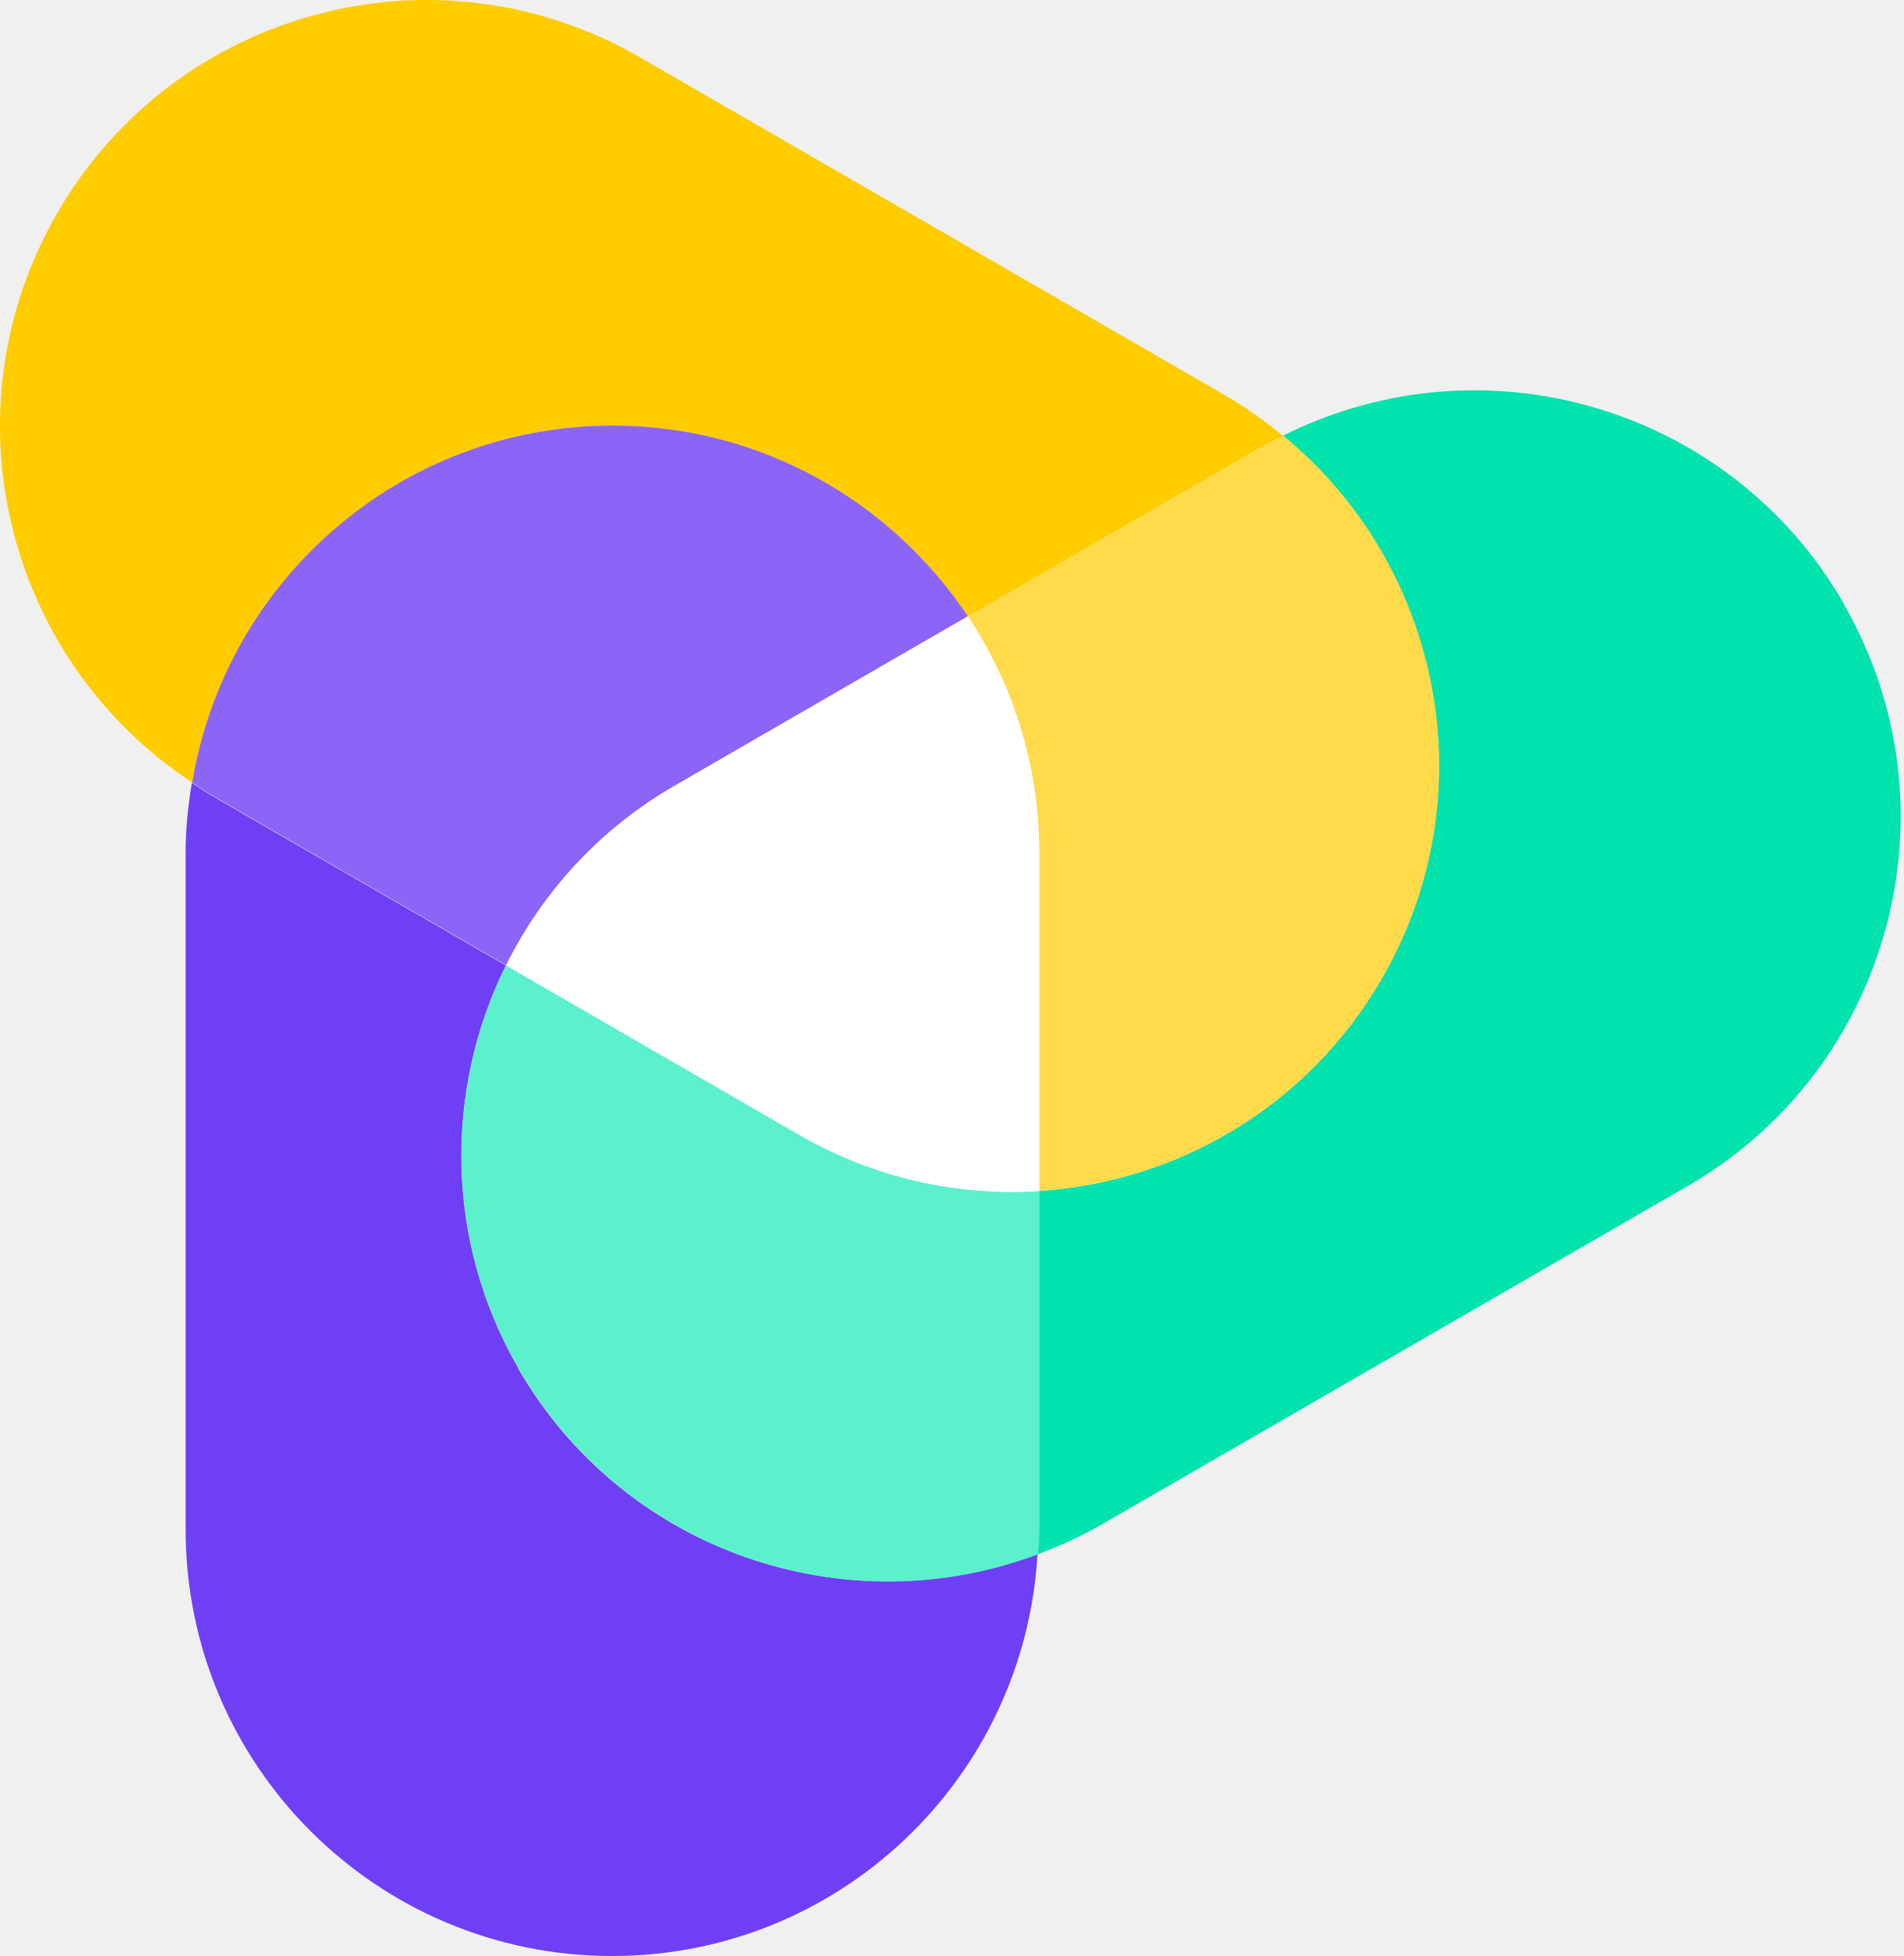
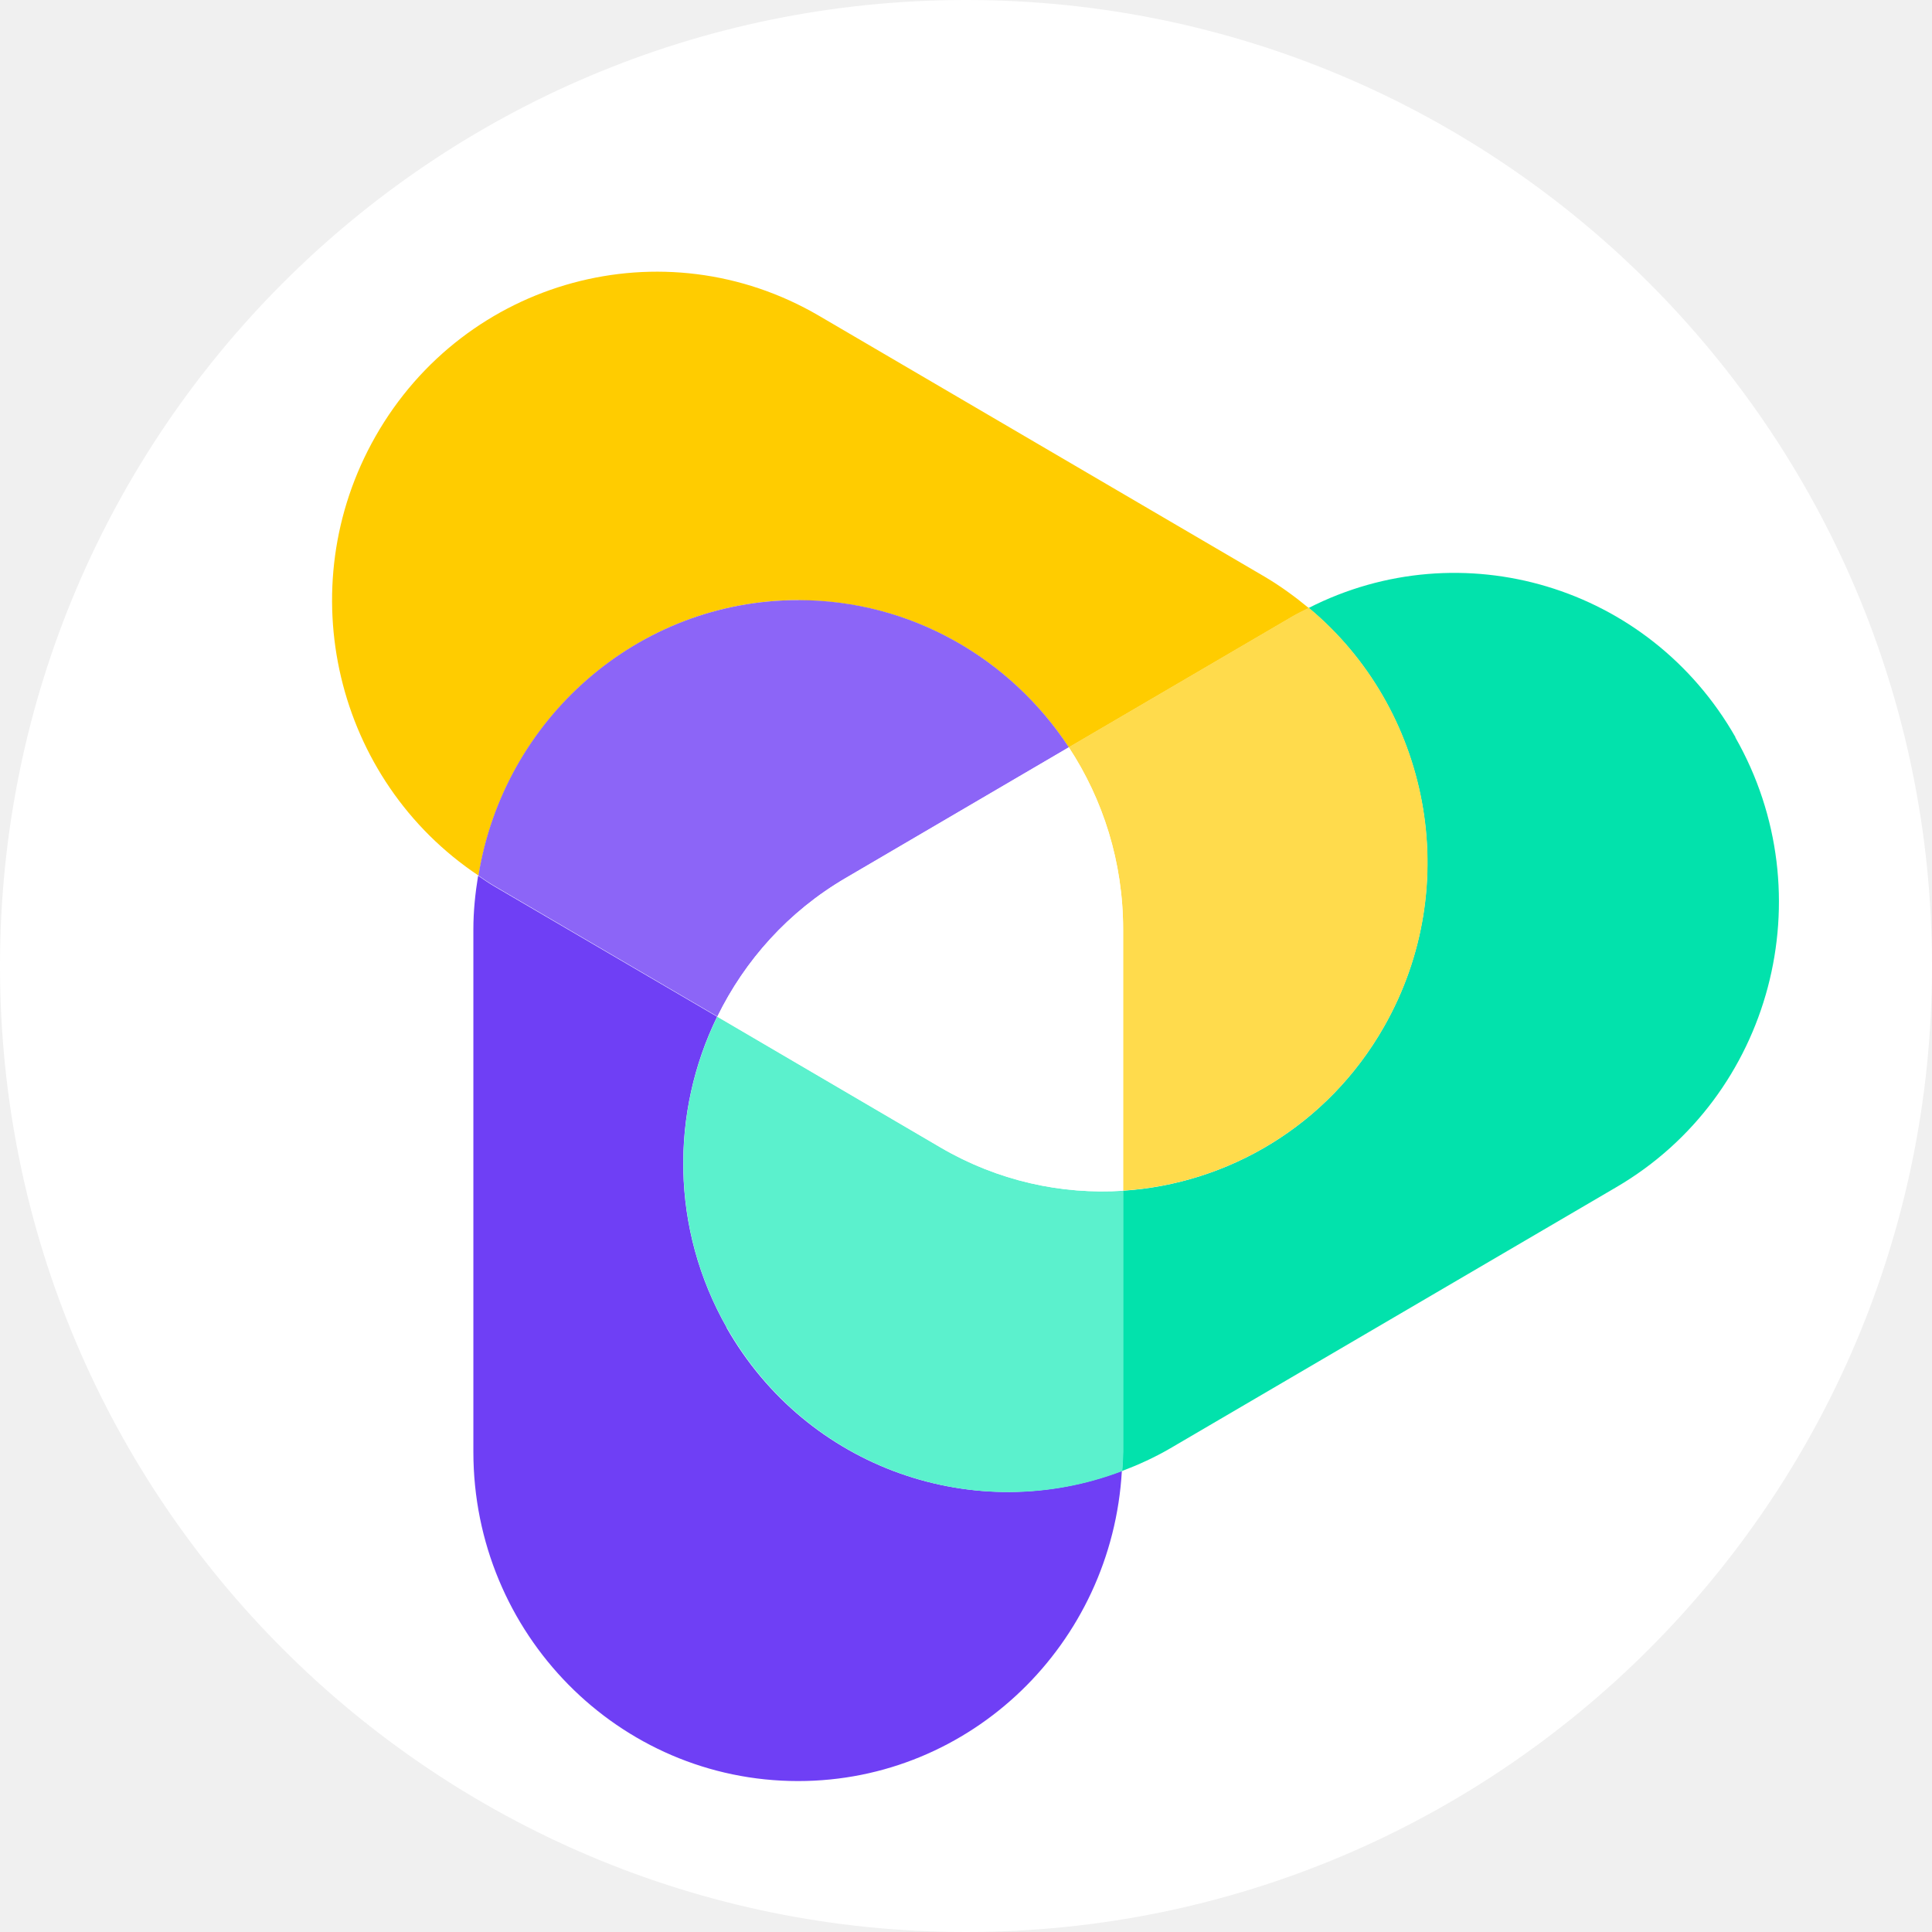
- <svg xmlns="http://www.w3.org/2000/svg" width="438" height="450" viewBox="0 0 438 450" fill="none">
-   <path d="M119.309 314.832C102.234 285.262 102.33 250.539 116.4 222.113L48.959 183.194C47.289 182.24 45.763 181.143 44.142 180.094C43.283 185.34 42.711 190.634 42.711 196.119V351.844C42.711 406.073 86.638 450 140.867 450C193.141 450 235.781 409.078 238.738 357.52C194.572 374.165 143.586 357.043 119.214 314.785L119.309 314.832Z" fill="#6F3FF5" />
-   <path d="M140.963 97.962C175.113 97.962 205.113 115.419 222.712 141.842L290.153 102.923C291.823 101.969 293.54 101.158 295.257 100.299C291.155 96.961 286.815 93.813 282.093 91.047L147.211 13.161C100.279 -13.93 40.231 2.143 13.14 49.075C-12.997 94.338 1.121 151.715 44.285 180.046C51.964 133.495 92.266 97.915 141.011 97.915L140.963 97.962Z" fill="#FFCC00" />
-   <path d="M116.448 222.112C124.747 205.371 137.863 190.776 155.272 180.76L222.713 141.794C205.113 115.371 175.065 97.914 140.963 97.914C92.219 97.914 51.869 133.495 44.237 180.045C45.811 181.094 47.385 182.191 49.055 183.145L116.496 222.064L116.448 222.112Z" fill="#8C65F7" />
-   <path d="M424.224 138.789C398.087 93.527 341.33 77.072 295.209 100.252C331.695 130.156 342.331 182.907 317.959 225.118C300.884 254.689 270.789 271.954 239.071 274.005V351.843C239.071 353.751 238.881 355.659 238.785 357.567C243.746 355.707 248.658 353.513 253.38 350.794L388.262 272.908C435.194 245.817 451.315 185.769 424.176 138.837L424.224 138.789Z" fill="#02E2AC" />
-   <path d="M239.12 274.006C220.471 275.198 201.297 271.096 183.889 261.08L116.448 222.113C102.33 250.54 102.282 285.309 119.357 314.833C143.729 357.043 194.715 374.213 238.881 357.567C238.976 355.66 239.167 353.799 239.167 351.844V274.006H239.12Z" fill="#5BF1CD" />
-   <path d="M222.712 141.794C233.062 157.343 239.12 175.992 239.12 196.071V273.957C270.789 271.954 300.932 254.641 318.007 225.07C342.379 182.86 331.743 130.157 295.257 100.204C293.54 101.063 291.823 101.826 290.153 102.827L222.712 141.747V141.794Z" fill="#FFDB4C" />
-   <path d="M222.713 141.795L155.272 180.762C137.863 190.825 124.747 205.373 116.448 222.114L183.889 261.08C201.298 271.144 220.471 275.198 239.12 274.006V196.12C239.12 176.04 233.063 157.391 222.713 141.843V141.795Z" fill="white" />
+ <svg xmlns="http://www.w3.org/2000/svg" width="64" height="64" viewBox="0 0 64 64" fill="none">
+   <g clip-path="url(#clip0_603_335)">
+     <circle cx="32" cy="32" r="32" fill="white" />
+     <g clip-path="url(#clip1_603_335)">
+       <path d="M24.075 43.981C22.204 40.696 22.214 36.837 23.756 33.679L16.365 29.355C16.182 29.249 16.015 29.127 15.838 29.01C15.743 29.593 15.681 30.181 15.681 30.791V48.094C15.681 54.119 20.495 59 26.438 59C32.166 59 36.839 54.453 37.163 48.724C32.323 50.574 26.735 48.671 24.065 43.976L24.075 43.981Z" fill="#6F3FF5" />
+       <path d="M26.448 19.885C30.191 19.885 33.478 21.824 35.407 24.76L42.798 20.436C42.981 20.33 43.169 20.24 43.357 20.144C42.907 19.773 42.432 19.424 41.914 19.116L27.133 10.462C21.989 7.452 15.409 9.238 12.44 14.453C9.576 19.482 11.123 25.857 15.853 29.005C16.695 23.833 21.111 19.879 26.453 19.879L26.448 19.885Z" fill="#FFCC00" />
+       <path d="M23.761 33.679C24.671 31.819 26.108 30.197 28.016 29.084L35.407 24.755C33.478 21.819 30.185 19.879 26.448 19.879C21.106 19.879 16.684 23.833 15.848 29.005C16.02 29.122 16.193 29.244 16.376 29.349L23.767 33.674L23.761 33.679Z" fill="#8C65F7" />
+       <path d="M57.49 24.421C54.626 19.392 48.406 17.564 43.352 20.139C47.35 23.462 48.516 29.323 45.845 34.013C43.974 37.299 40.675 39.217 37.2 39.445V48.094C37.2 48.306 37.179 48.518 37.168 48.73C37.712 48.523 38.25 48.279 38.768 47.977L53.549 39.323C58.693 36.313 60.459 29.641 57.485 24.427L57.49 24.421Z" fill="#02E2AC" />
+       <path d="M37.205 39.445C35.161 39.578 33.06 39.122 31.152 38.009L23.761 33.679C22.214 36.838 22.209 40.701 24.08 43.981C26.751 48.671 32.339 50.579 37.179 48.73C37.189 48.518 37.21 48.311 37.21 48.094V39.445H37.205Z" fill="#5BF1CD" />
+       <path d="M35.407 24.755C36.541 26.483 37.205 28.555 37.205 30.786V39.44C40.675 39.217 43.979 37.294 45.85 34.008C48.521 29.318 47.355 23.462 43.357 20.134C43.169 20.229 42.98 20.314 42.797 20.425L35.407 24.75V24.755Z" fill="#FFDB4C" />
+       <path d="M35.407 24.755L28.016 29.084C26.108 30.203 24.671 31.819 23.762 33.679L31.152 38.009C33.06 39.127 35.161 39.577 37.205 39.445V30.791C37.205 28.56 36.541 26.488 35.407 24.76V24.755Z" fill="white" />
+     </g>
+   </g>
+   <defs>
+     <clipPath id="clip0_603_335">
+       <rect width="64" height="64" fill="white" />
+     </clipPath>
+     <clipPath id="clip1_603_335">
+       <rect width="48" height="50" fill="white" transform="translate(11 9)" />
+     </clipPath>
+   </defs>
</svg>
